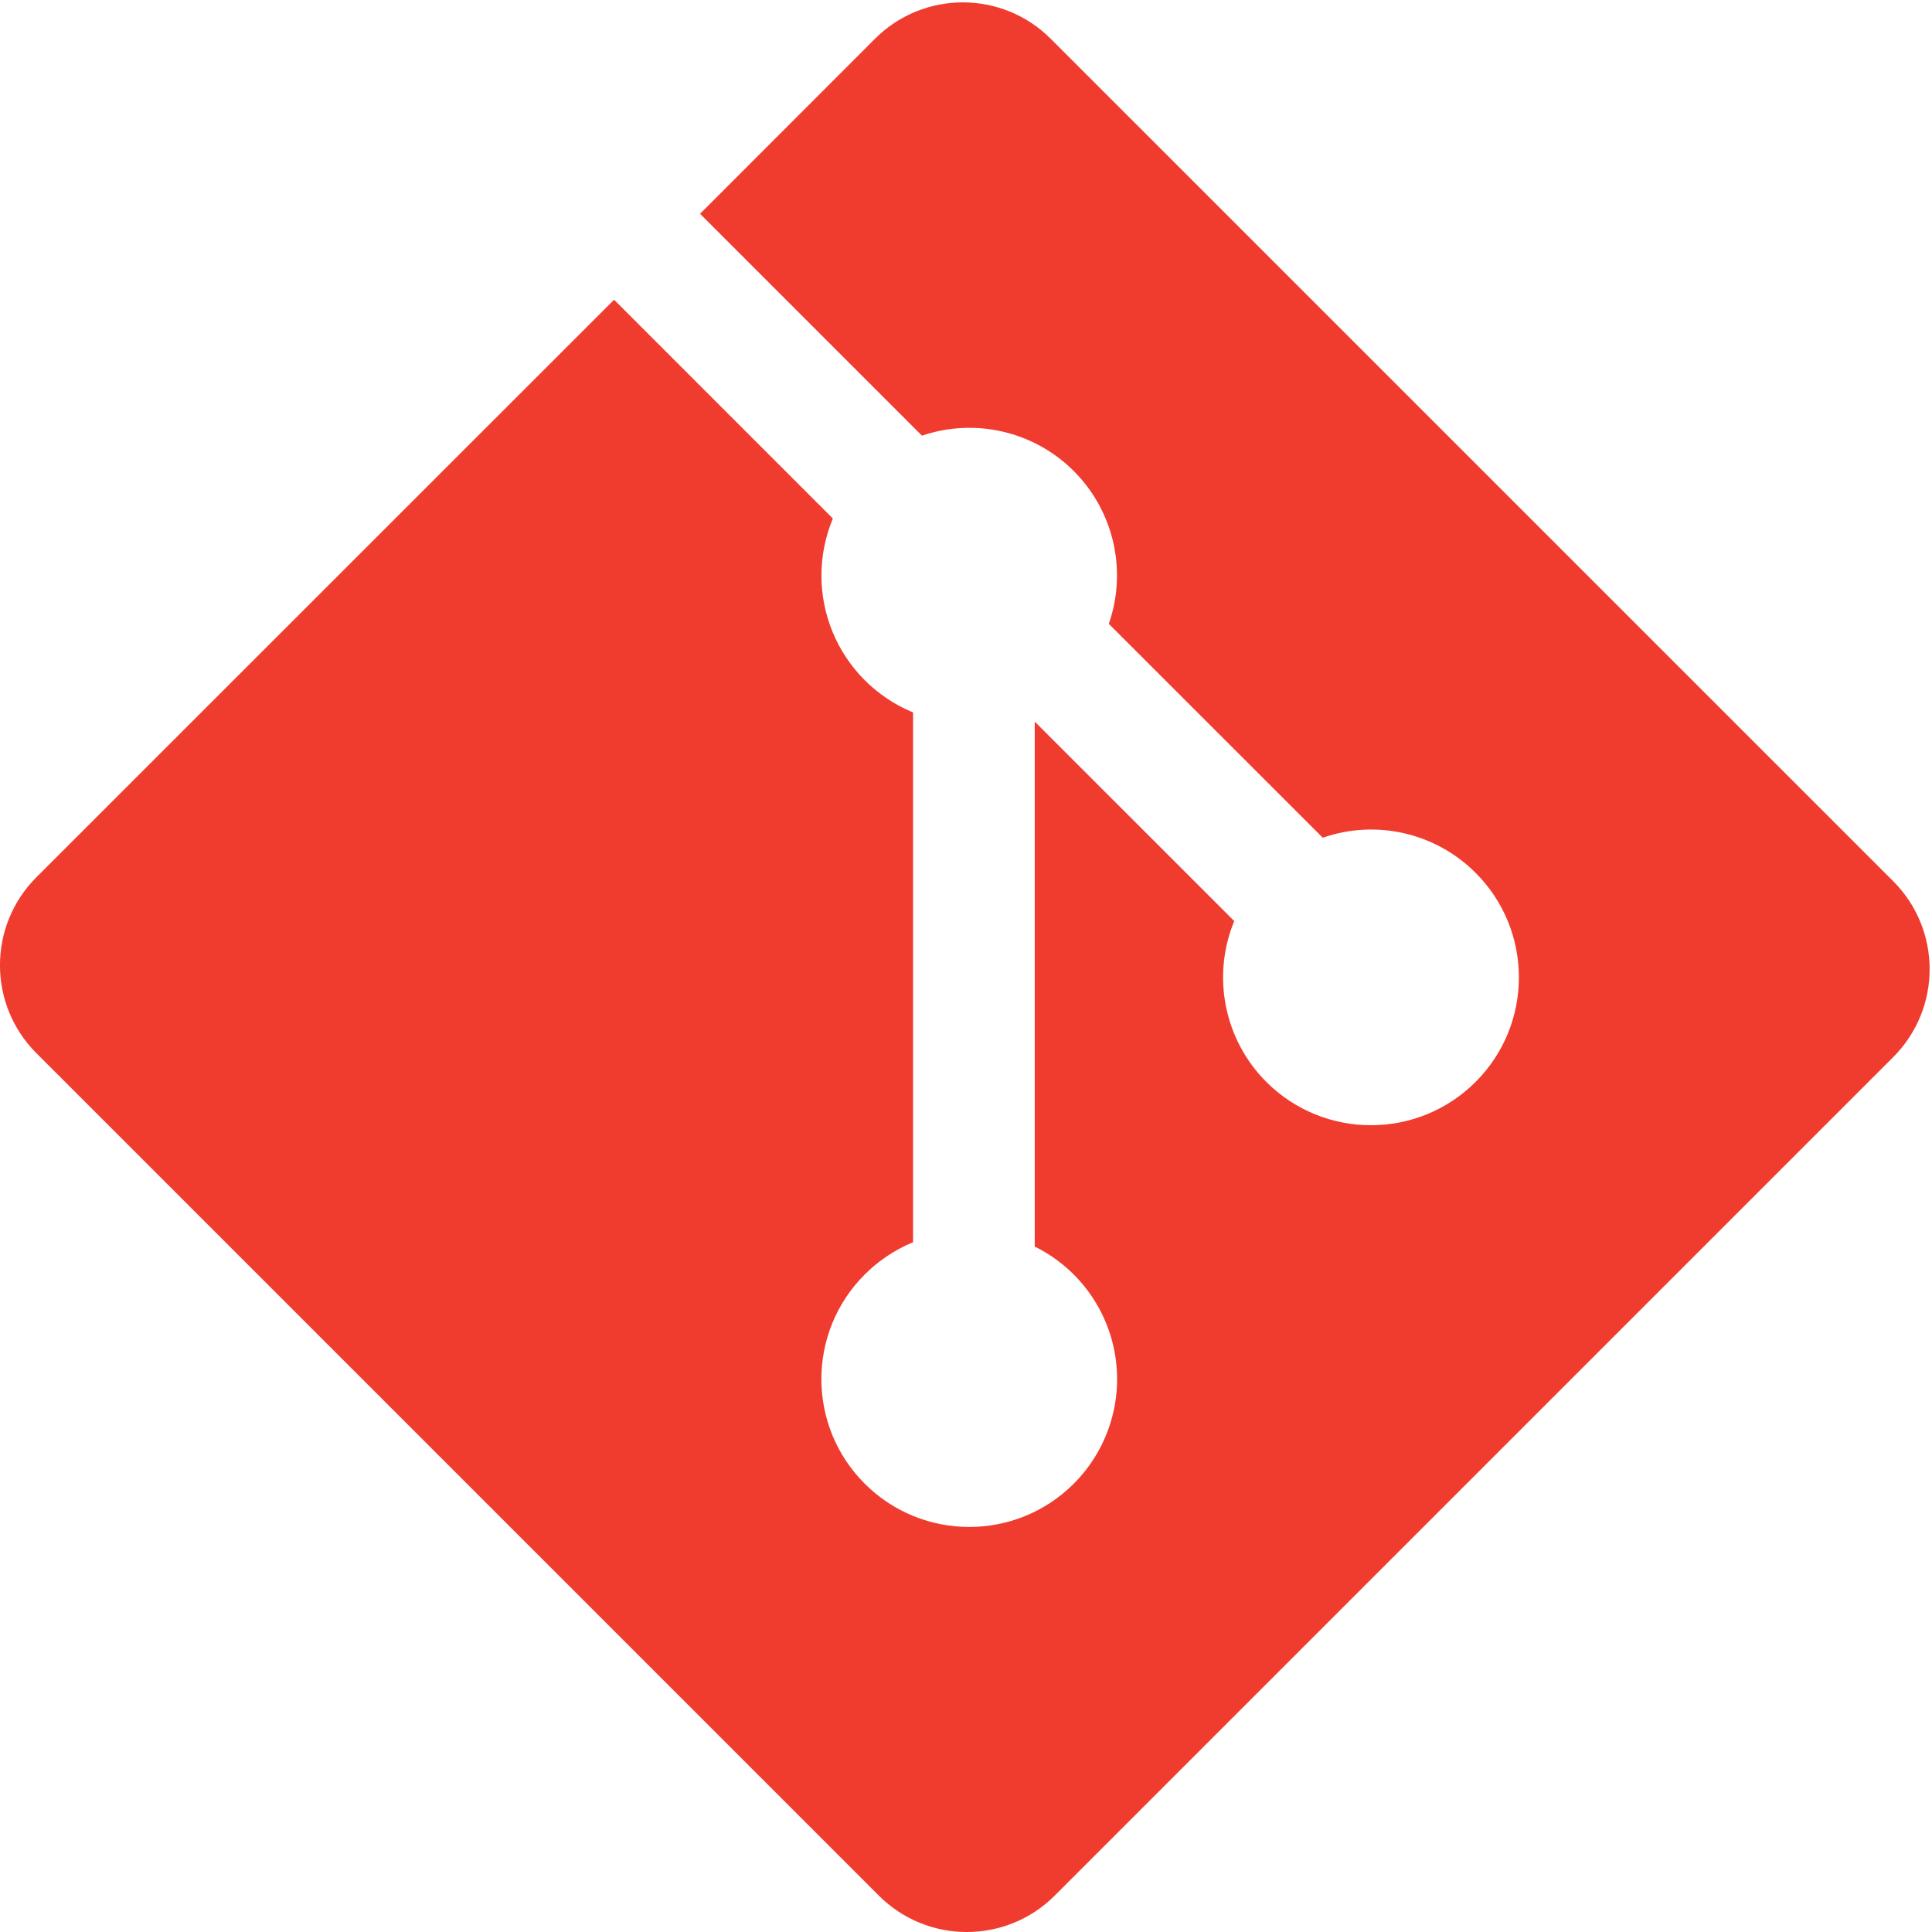
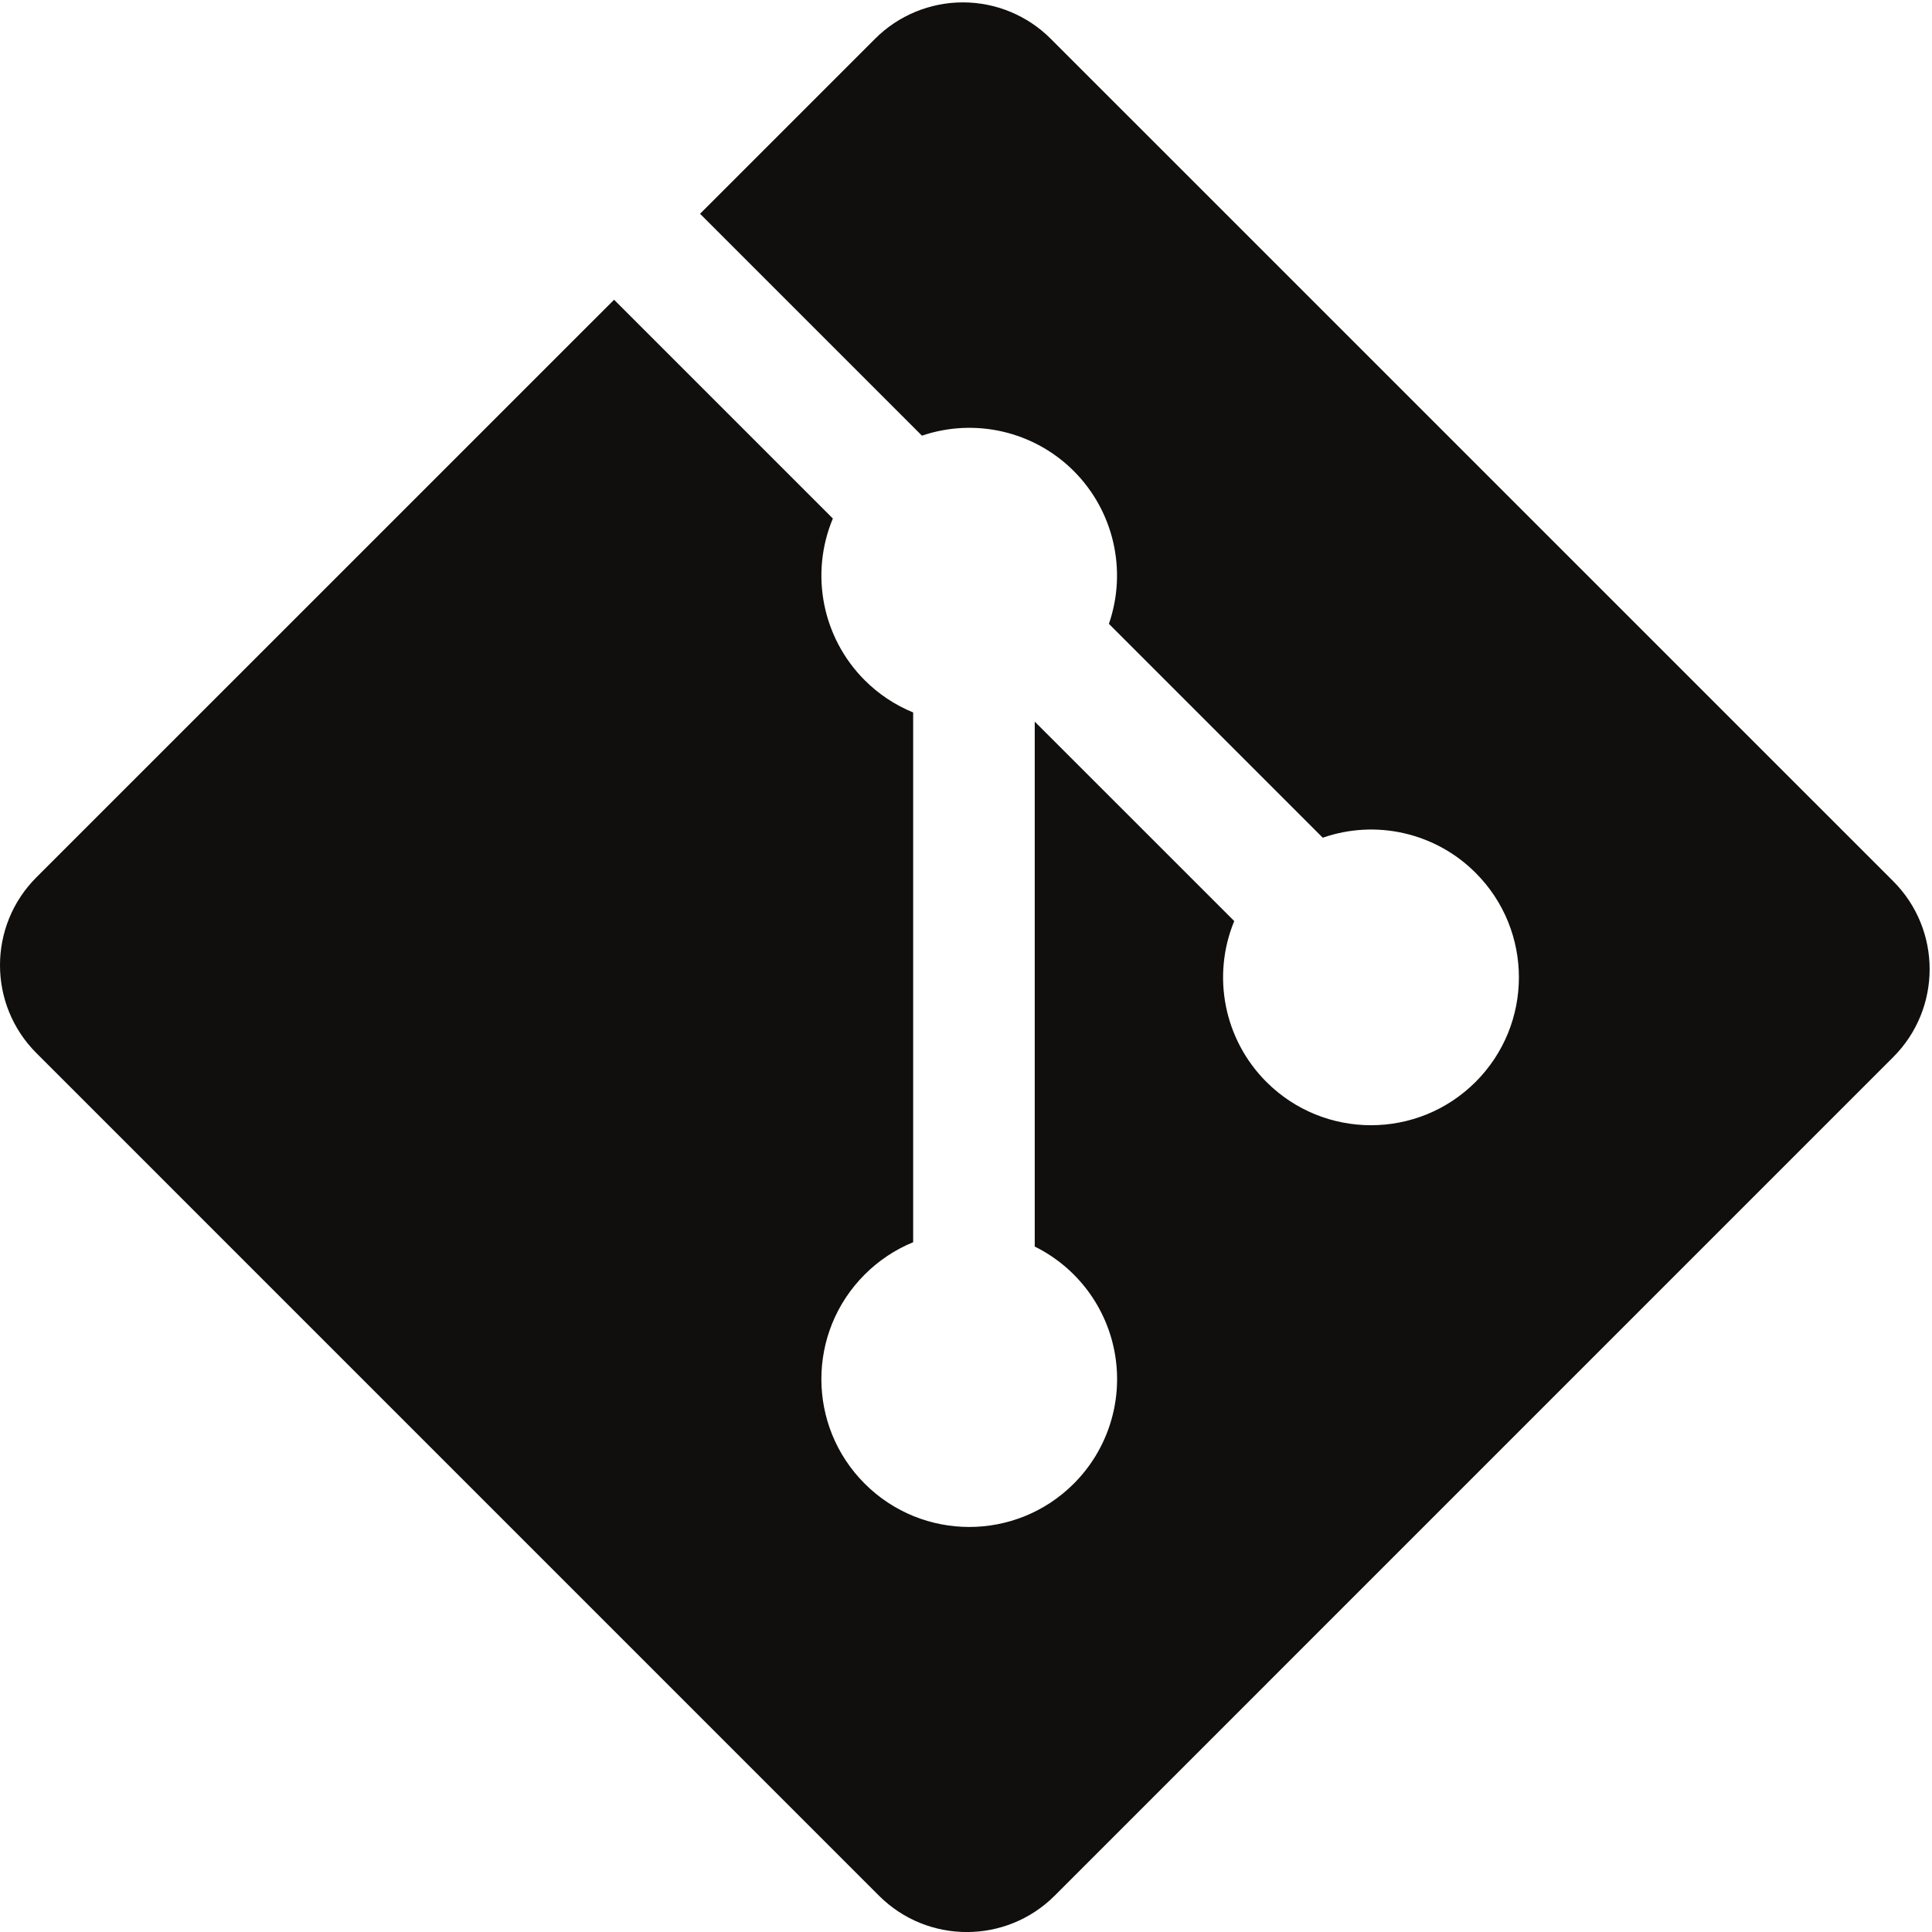
<svg xmlns="http://www.w3.org/2000/svg" width="92pt" height="92pt" viewBox="0 0 92 92">
  <defs>
    <clipPath id="a">
      <path d="M0 .113h91.887V92H0Zm0 0" />
    </clipPath>
  </defs>
  <g clip-path="url(#a)">
-     <path style="stroke:none;fill-rule:nonzero;fill:#f03c2e;fill-opacity:1" d="M90.156 41.965 50.036 1.848a5.918 5.918 0 0 0-8.372 0l-8.328 8.332 10.566 10.566a7.03 7.03 0 0 1 7.23 1.684 7.034 7.034 0 0 1 1.669 7.277l10.187 10.184a7.028 7.028 0 0 1 7.278 1.672 7.04 7.04 0 0 1 0 9.957 7.05 7.05 0 0 1-9.965 0 7.044 7.044 0 0 1-1.528-7.66l-9.5-9.497V59.36a7.04 7.04 0 0 1 1.86 11.29 7.04 7.04 0 0 1-9.957 0 7.04 7.04 0 0 1 0-9.958 7.06 7.06 0 0 1 2.304-1.539V33.926a7.049 7.049 0 0 1-3.82-9.234L29.242 14.272 1.73 41.777a5.925 5.925 0 0 0 0 8.371L41.852 90.27a5.925 5.925 0 0 0 8.37 0l39.934-39.934a5.925 5.925 0 0 0 0-8.371" />
+     <path style="stroke:none;fill-rule:nonzero;fill:#100f0d;fill-opacity:1" d="M90.156 41.965 50.036 1.848a5.913 5.913 0 0 0-8.368 0l-8.332 8.332 10.566 10.566a7.03 7.03 0 0 1 7.23 1.684 7.043 7.043 0 0 1 1.673 7.277l10.183 10.184a7.026 7.026 0 0 1 7.278 1.672 7.04 7.04 0 0 1 0 9.957 7.045 7.045 0 0 1-9.961 0 7.038 7.038 0 0 1-1.532-7.66l-9.5-9.497V59.36a7.04 7.04 0 0 1 1.86 11.29 7.04 7.04 0 0 1-9.957 0 7.04 7.04 0 0 1 0-9.958 7.034 7.034 0 0 1 2.308-1.539V33.926a7.001 7.001 0 0 1-2.308-1.535 7.049 7.049 0 0 1-1.516-7.7L29.242 14.273 1.734 41.777a5.918 5.918 0 0 0 0 8.371L41.855 90.27a5.92 5.92 0 0 0 8.368 0l39.933-39.934a5.925 5.925 0 0 0 0-8.371" />
  </g>
</svg>
